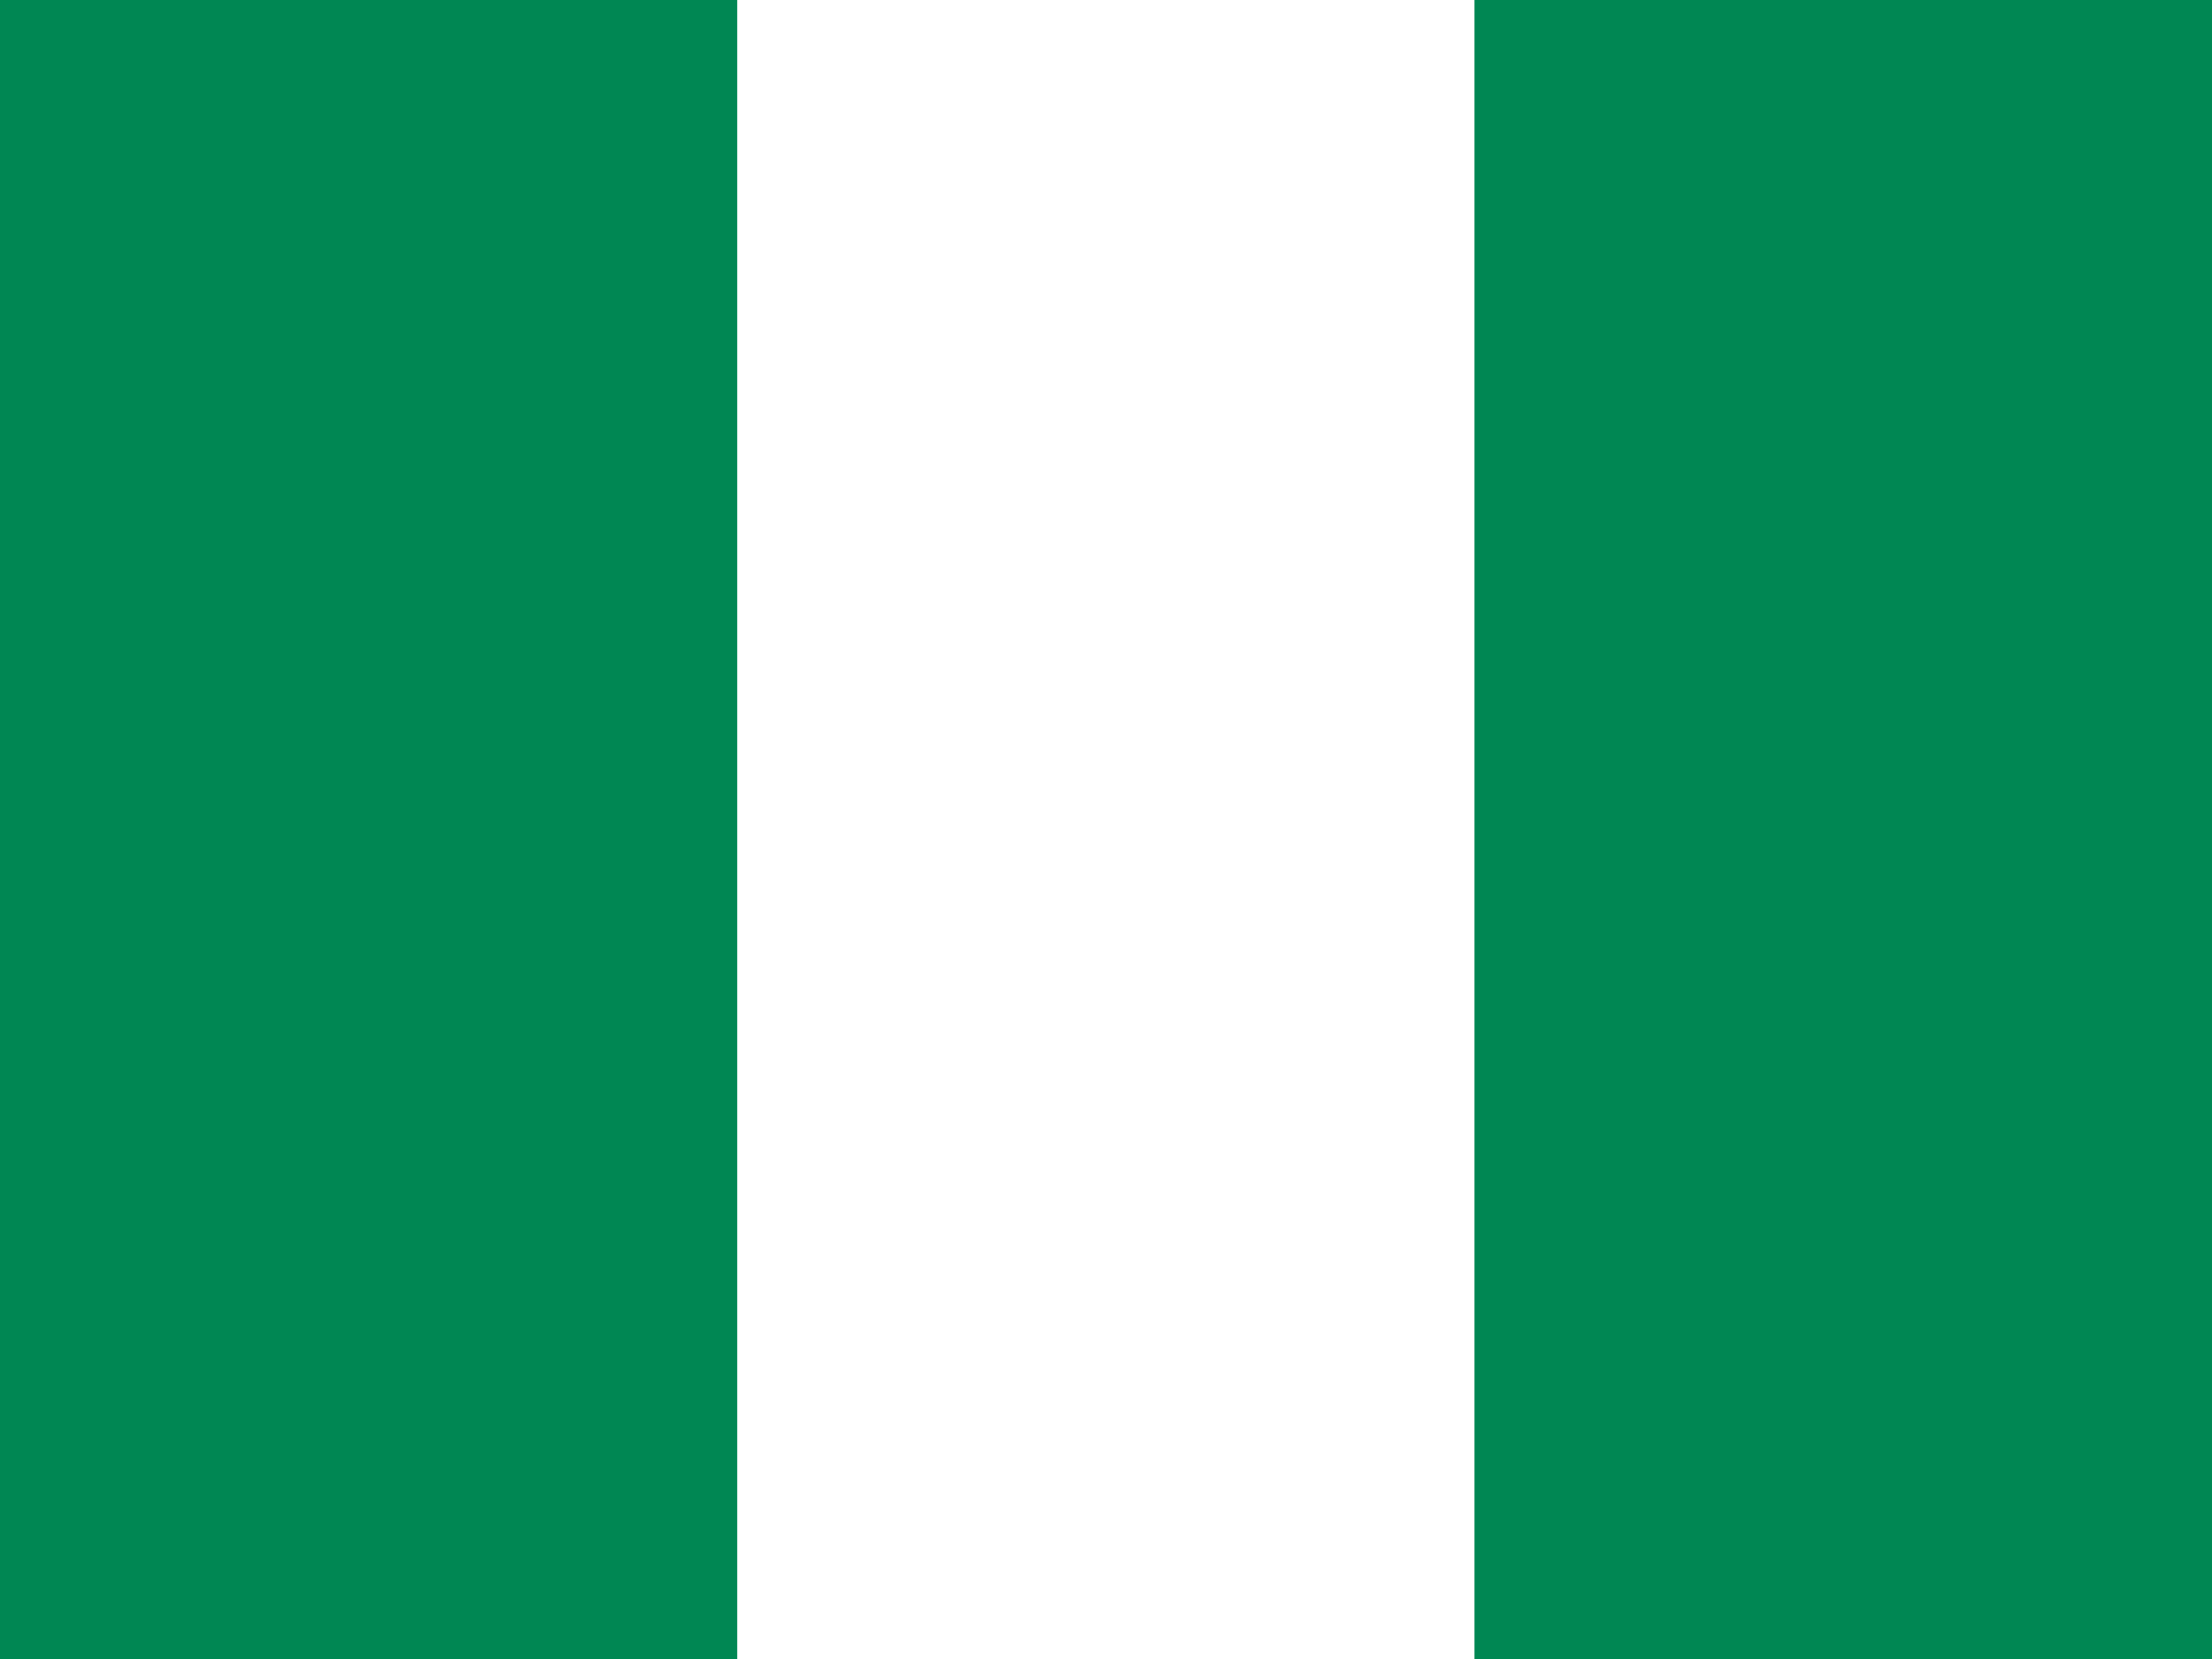
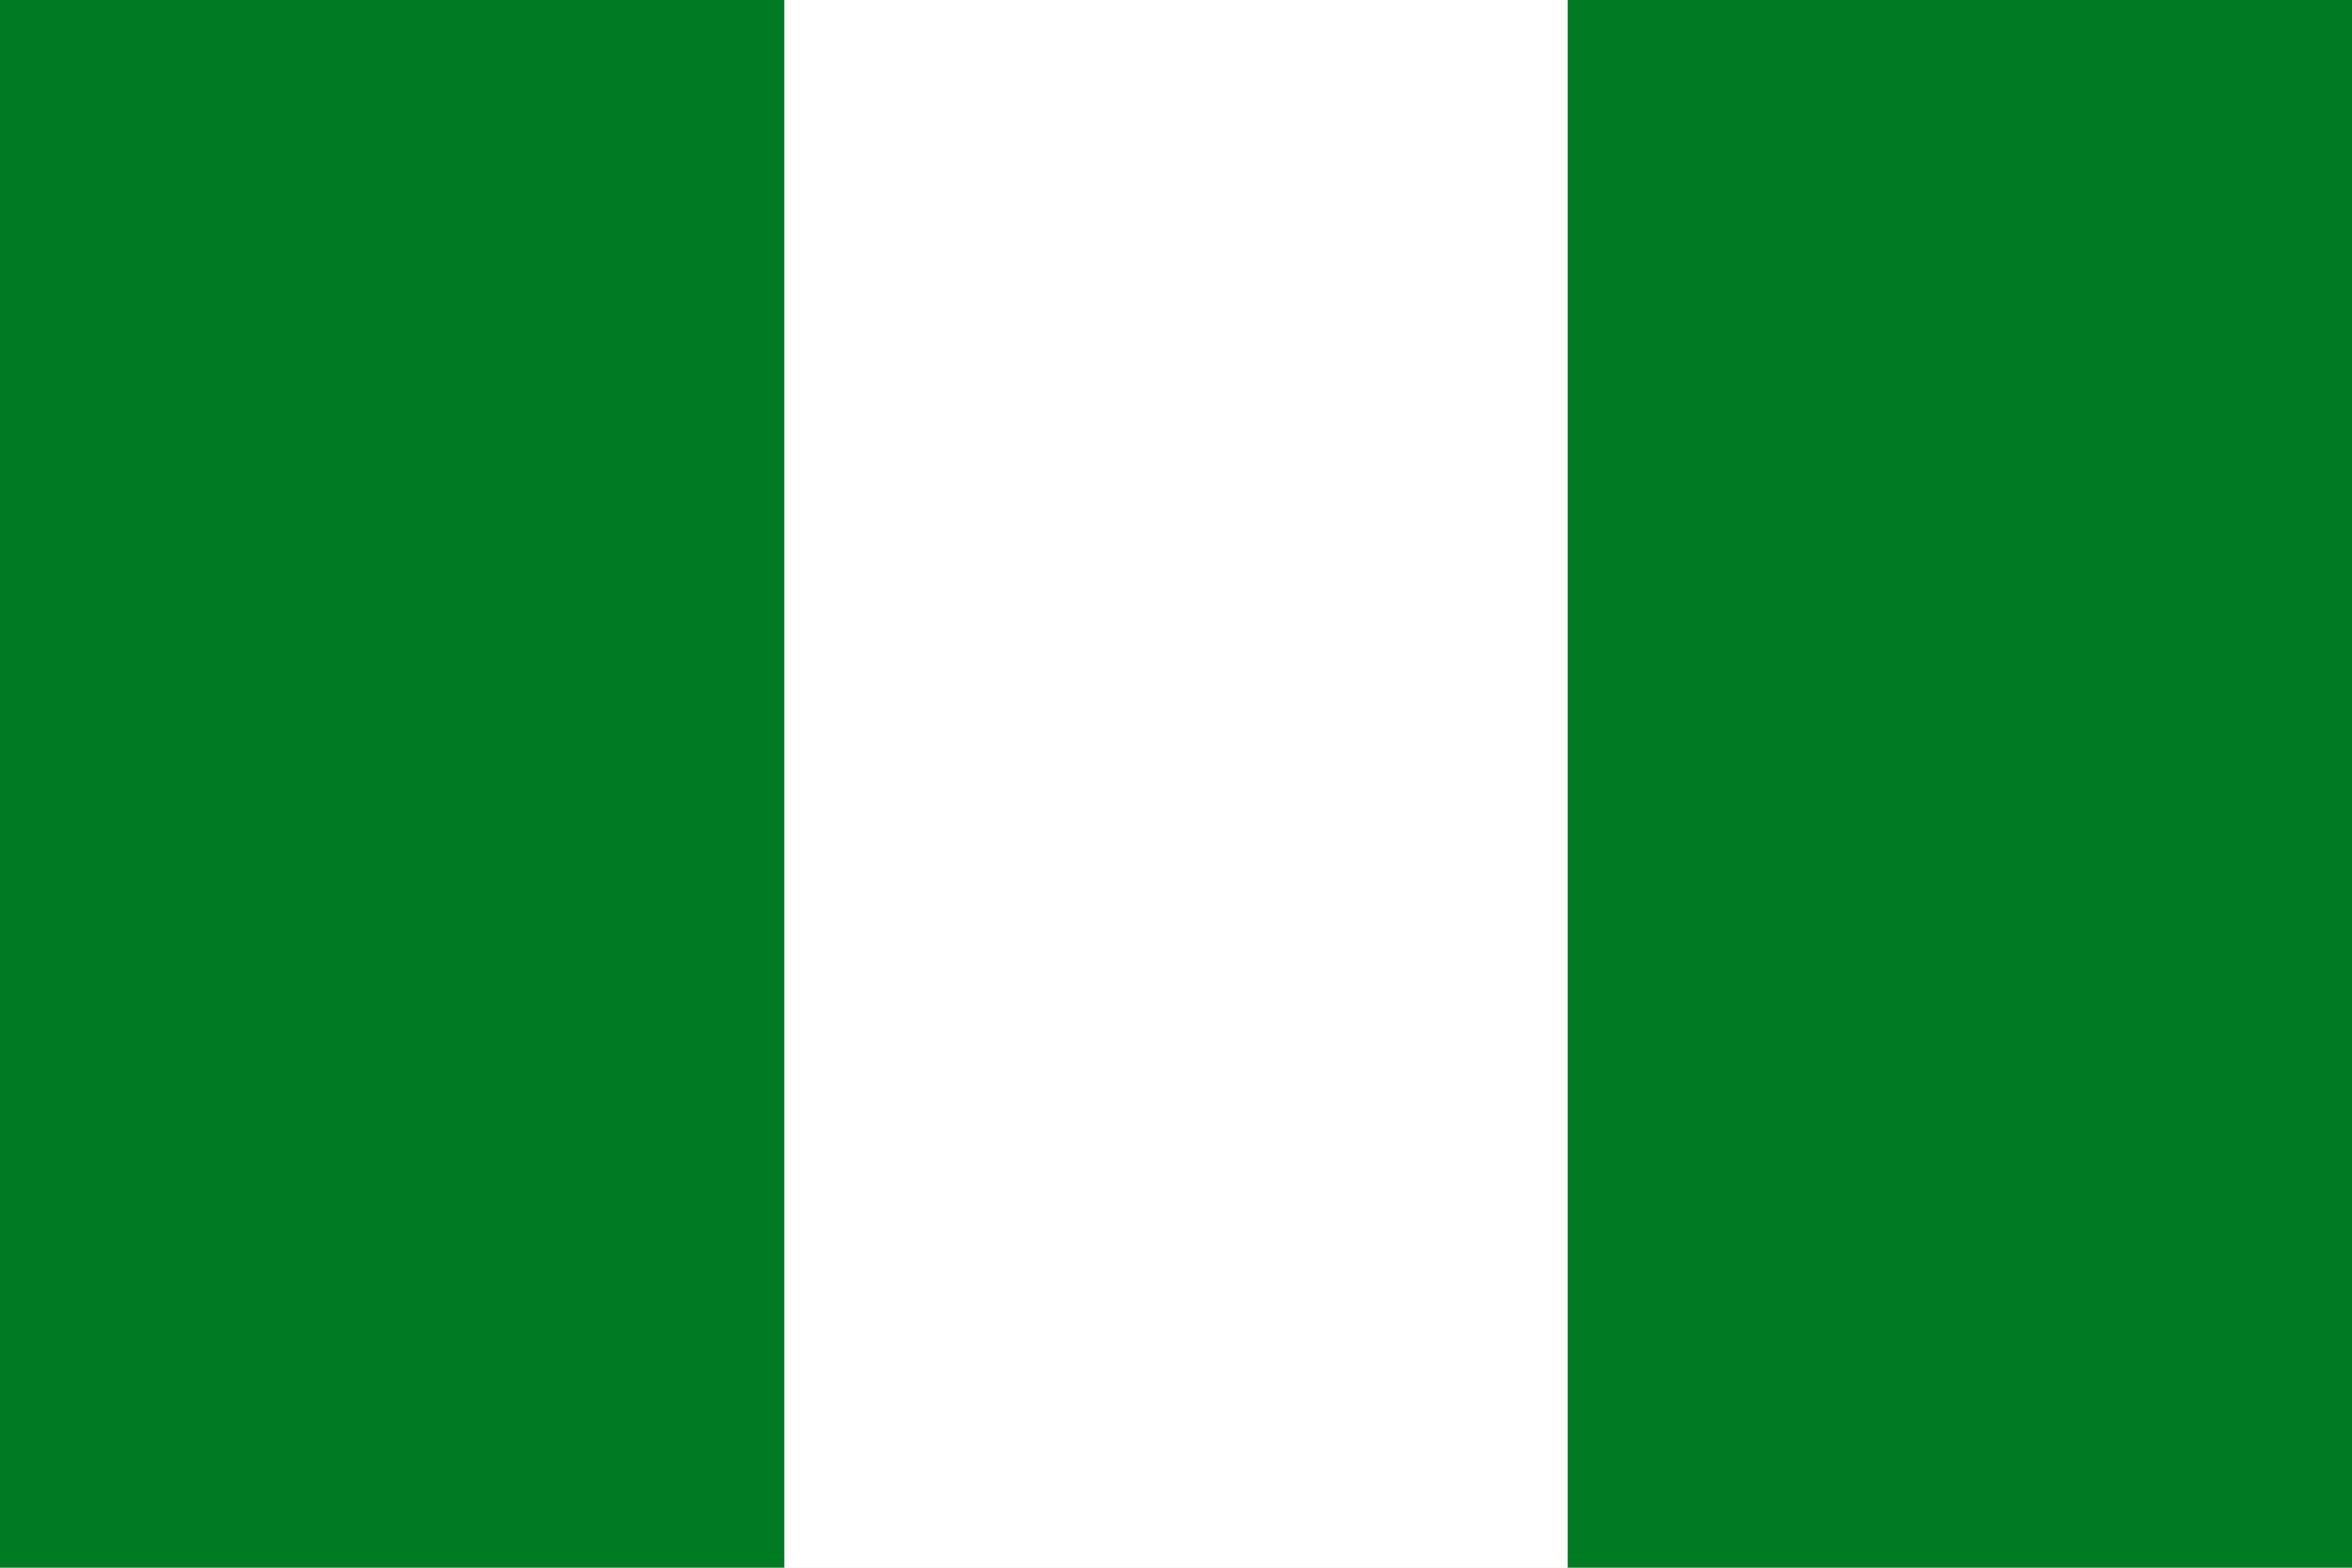
- <svg xmlns="http://www.w3.org/2000/svg" viewBox="0 0 640 480" fill-rule="evenodd">
-   <path fill="#fff" d="M0 0h640v480H0z" />
-   <path fill="#008753" d="M426.6 0H640v480H426.6zM0 0h213.3v480H0z" />
+ <svg xmlns="http://www.w3.org/2000/svg" viewBox="0 85.5 513 342">
+   <path fill="#FFF" d="M0 85.5h513v342H0z" />
+   <g fill="#007b23">
+     <path d="M0 85.5h171v342H0zM342 85.5h171v342H342z" />
+   </g>
</svg>
